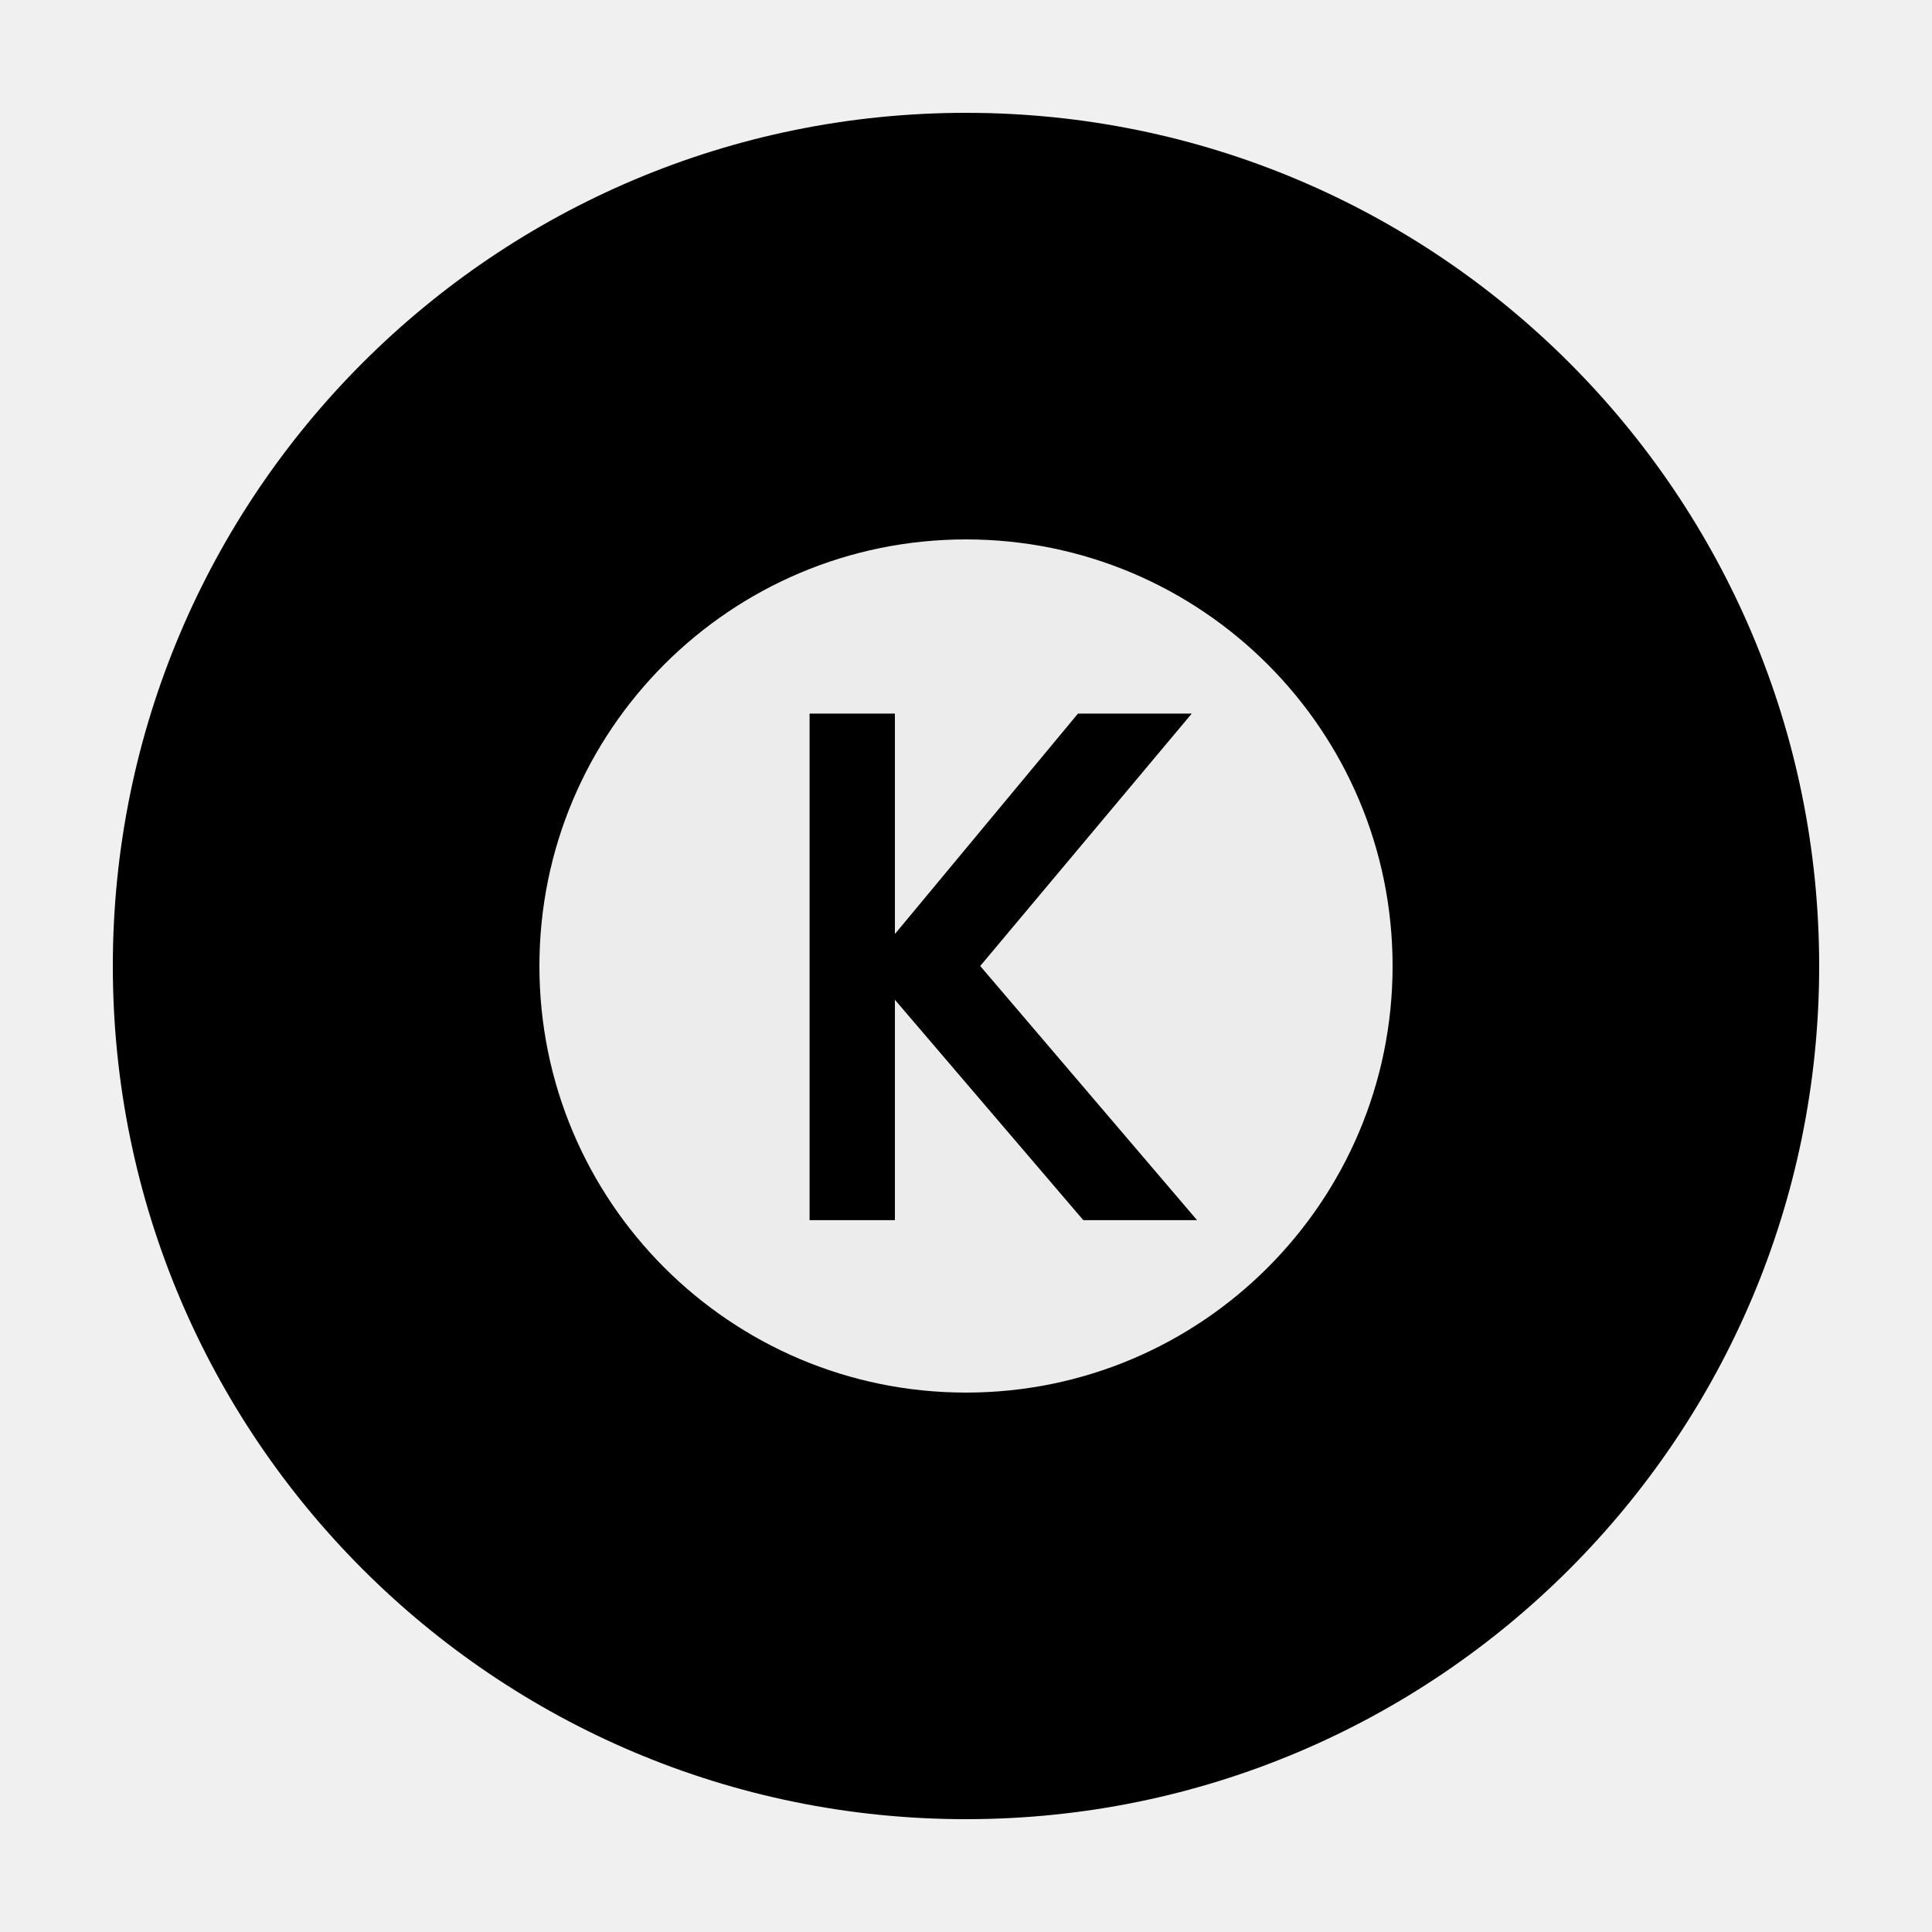
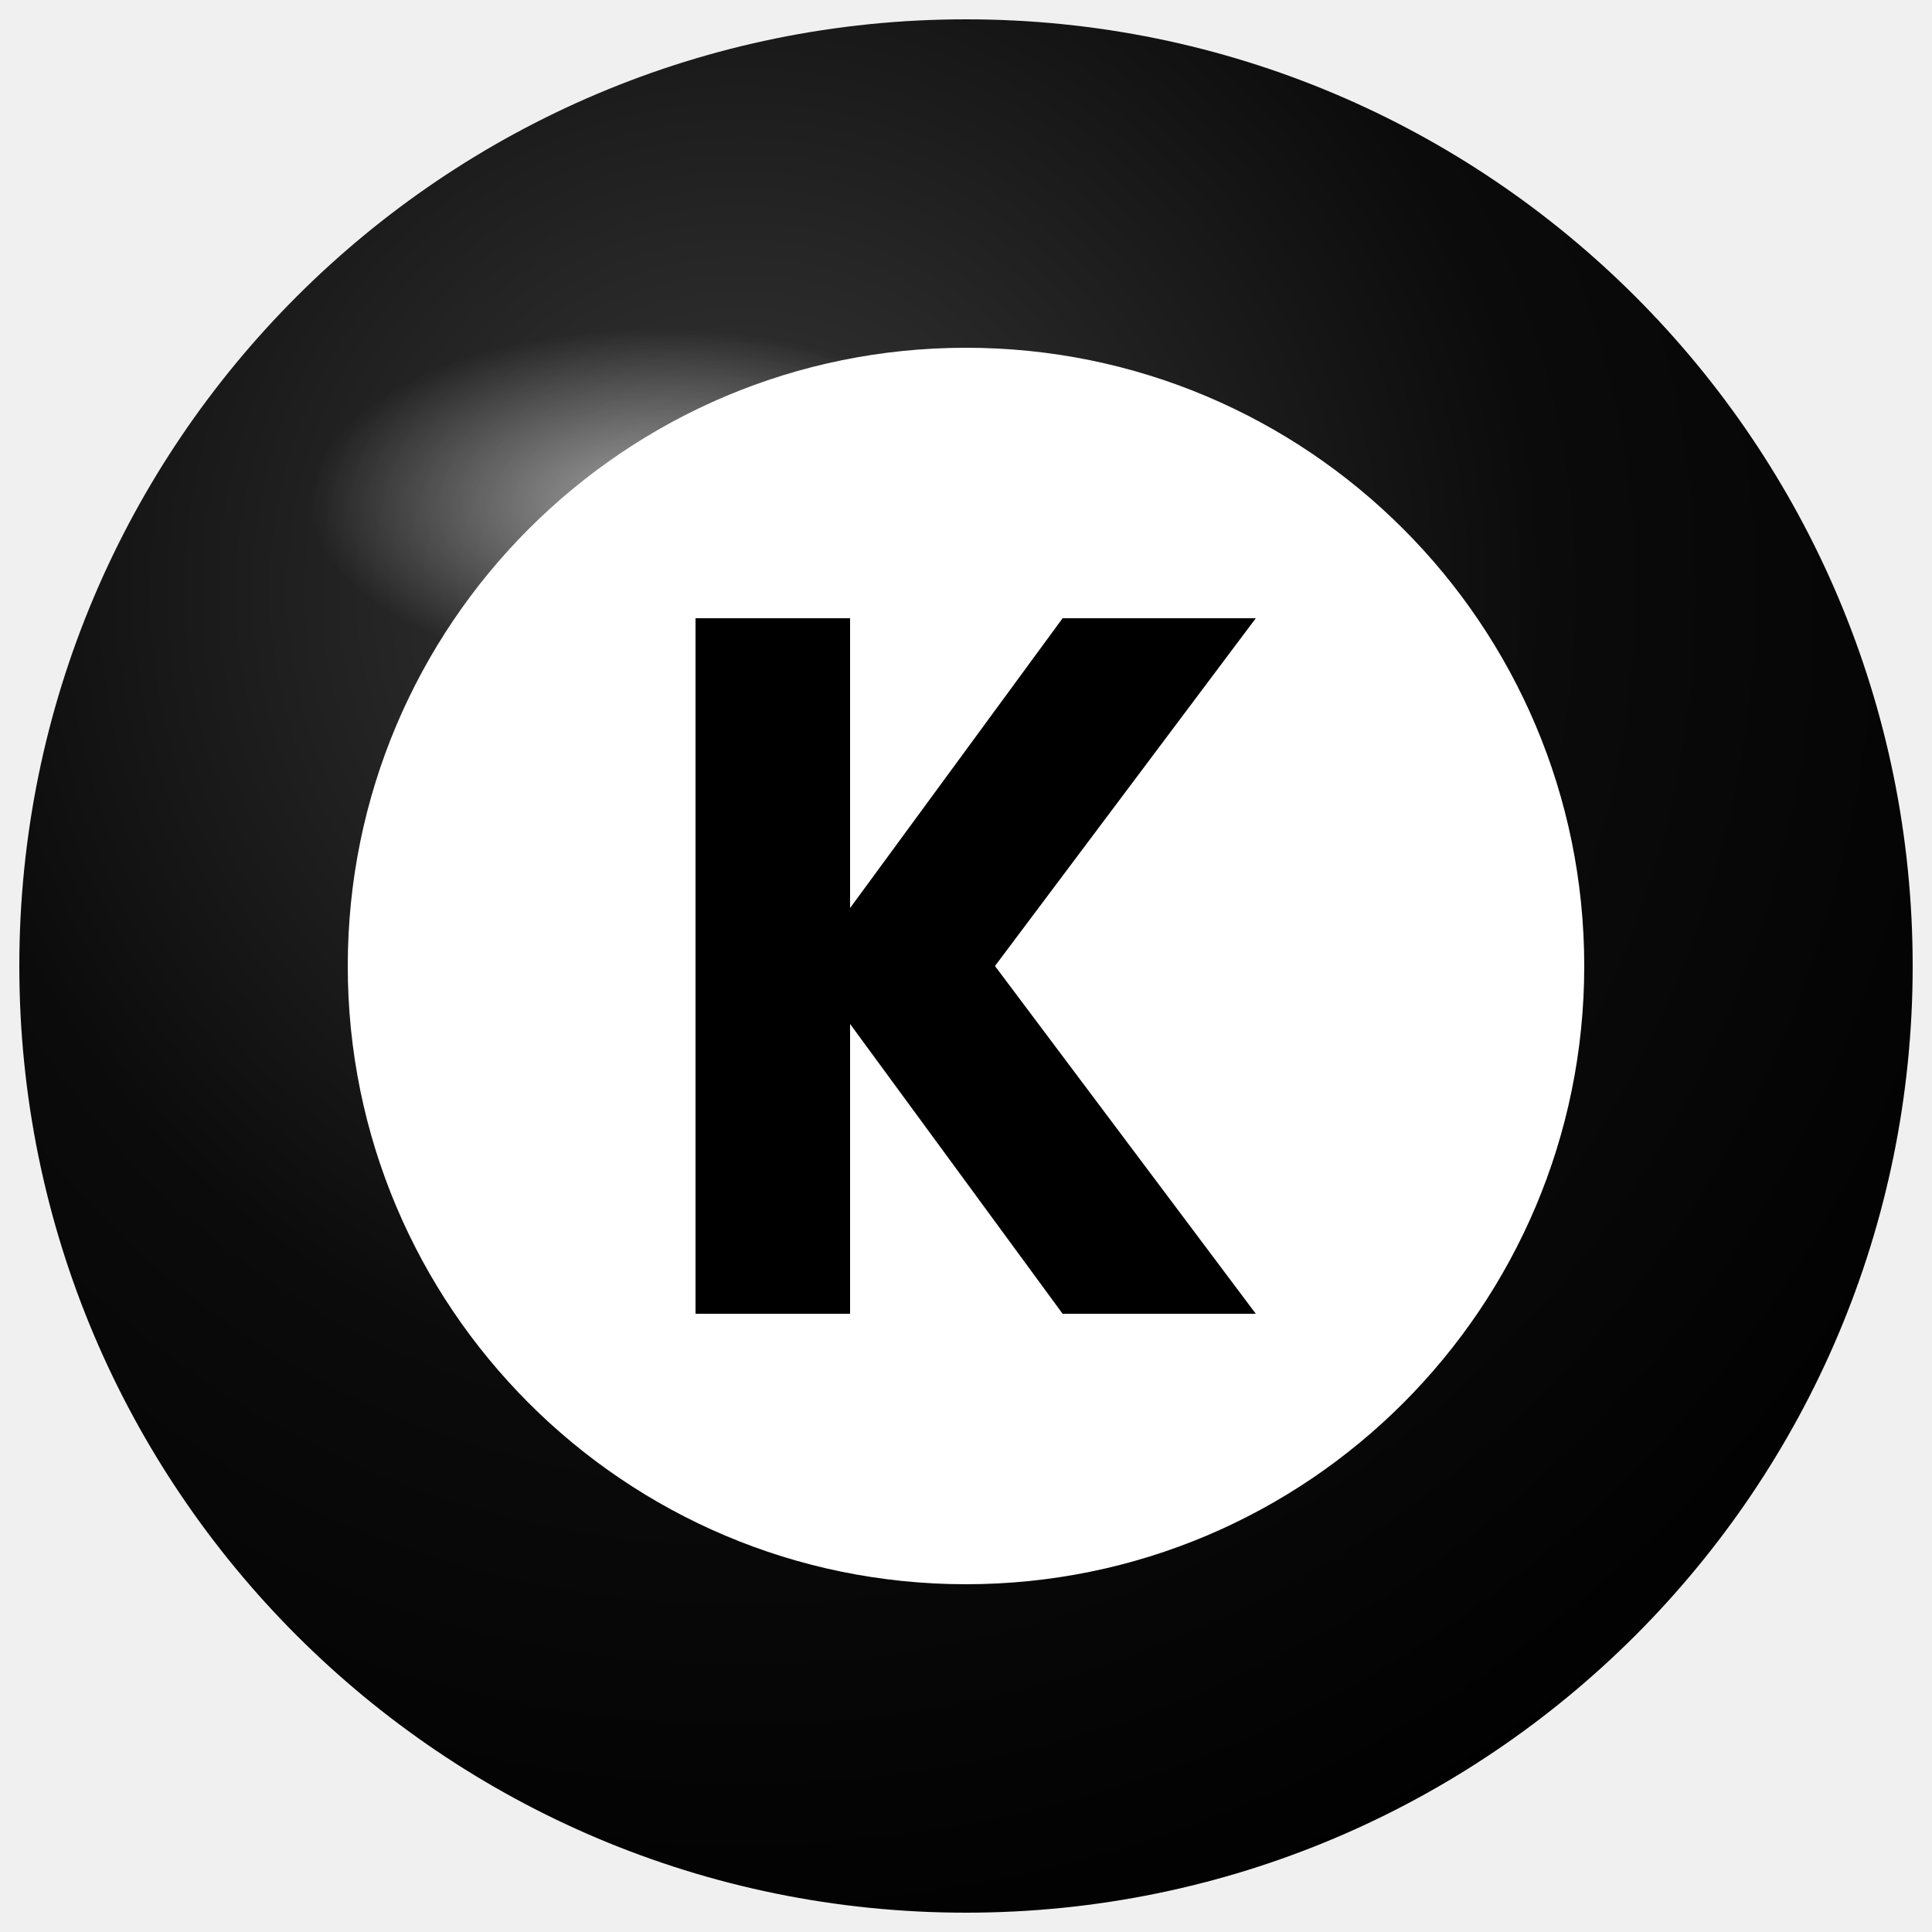
- <svg xmlns="http://www.w3.org/2000/svg" viewBox="0 0 100 100">
-   <g transform="translate(50 50) scale(0.92) translate(-50 -50)">
-     <circle cx="50" cy="50" r="48" fill="#000" />
-     <circle cx="50" cy="50" r="24" fill="#ececec" />
-     <path d="M41.2 35.8h4.8v12.4l10.3-12.4h6.4L50.8 50l12.2 14.3h-6.4L46 51.9v12.4h-4.8V35.8Z" fill="#000" />
-   </g>
+ <svg xmlns="http://www.w3.org/2000/svg" viewBox="0 0 100 100" role="img" aria-label="Killer Pool">
+   <defs>
+     <radialGradient id="kpBall" cx="38%" cy="30%" r="78%">
+       <stop offset="0%" stop-color="#3a3a3a" />
+       <stop offset="55%" stop-color="#0b0b0b" />
+       <stop offset="100%" stop-color="#000" />
+     </radialGradient>
+     <radialGradient id="kpGloss" cx="50%" cy="50%" r="50%">
+       <stop offset="0%" stop-color="#fff" stop-opacity="0.55" />
+       <stop offset="100%" stop-color="#fff" stop-opacity="0" />
+     </radialGradient>
+   </defs>
+   <circle cx="50" cy="50" r="49" fill="url(#kpBall)" />
+   <ellipse cx="34" cy="26" rx="18" ry="9" fill="url(#kpGloss)" />
+   <circle cx="50" cy="50" r="32" fill="#fff" />
+   <path d="M36 32 H44 V47 L55 32 H65 L51.5 50 L65 68 H55 L44 53 V68 H36 Z" fill="#000" />
</svg>
